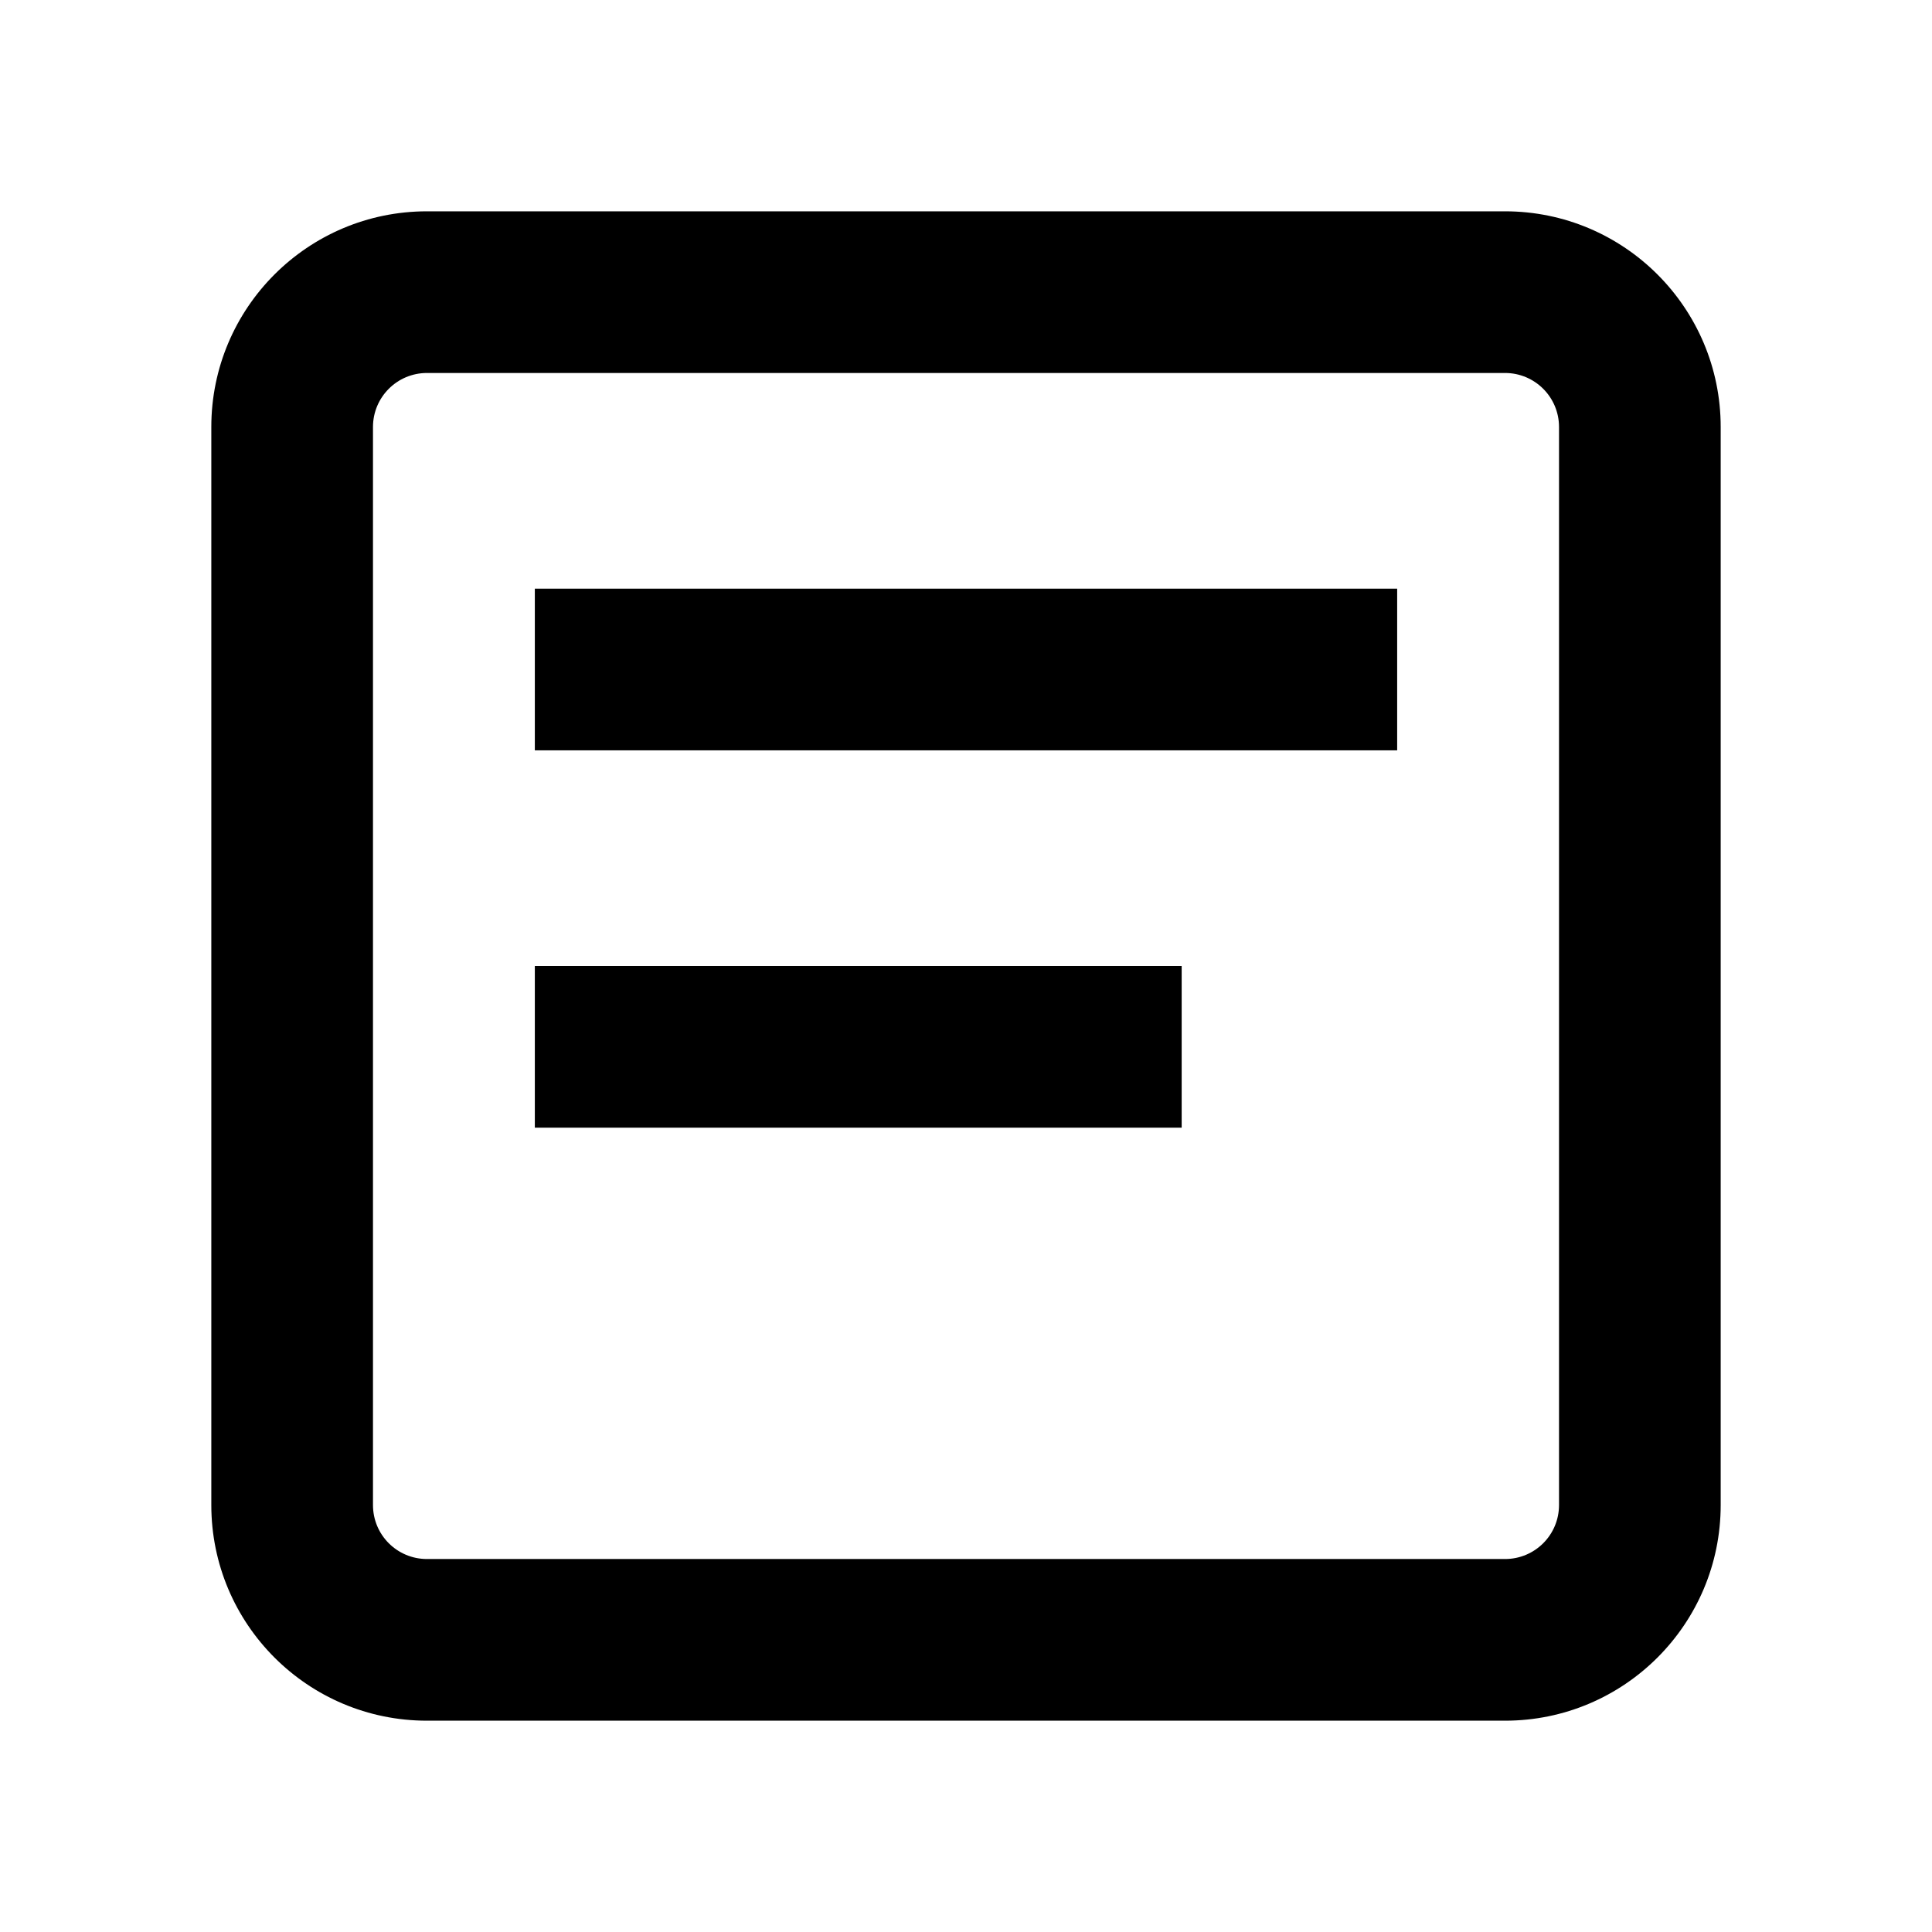
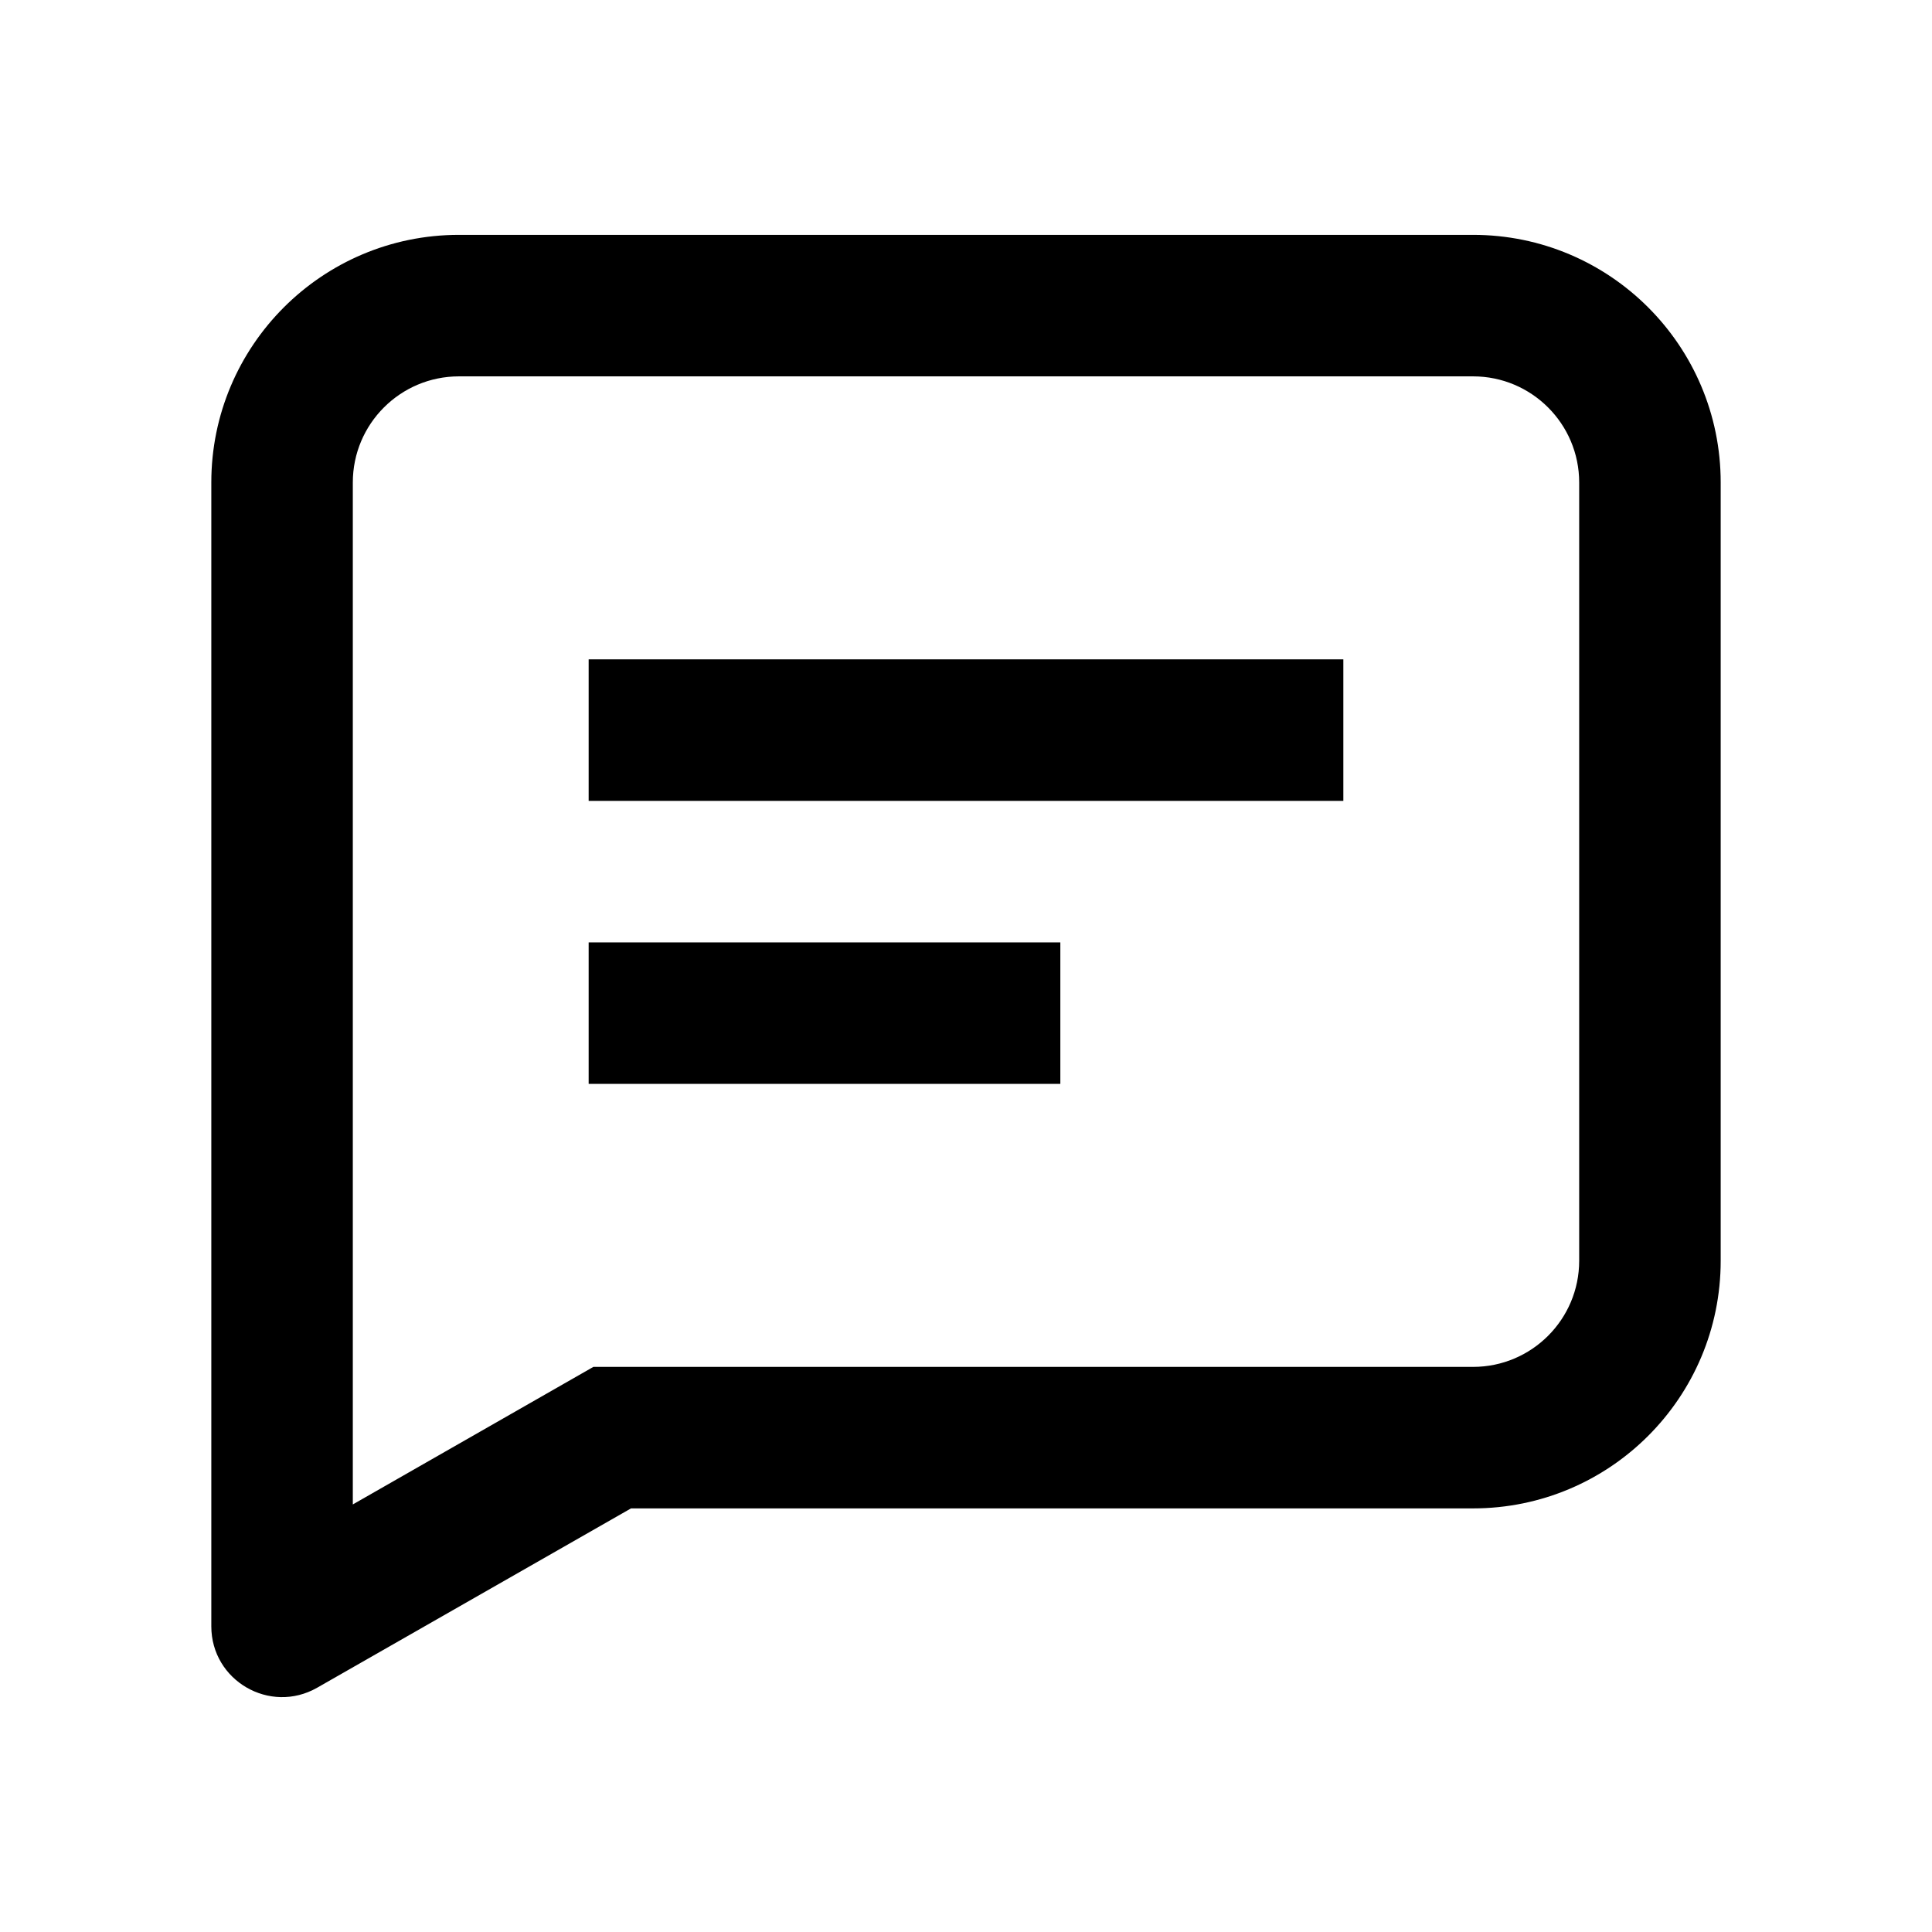
<svg xmlns="http://www.w3.org/2000/svg" width="128" height="128" viewBox="0 0 128 128">
-   <path fill="currentColor" d="M 14 28.289 C 14 20.4 20.395 14 28.289 14 L 99.711 14 C 107.6 14 114 20.4 114 28.289 L 114 99.711 C 114 107.605 107.6 114 99.711 114 L 28.289 114 C 20.395 114 14 107.605 14 99.711 L 14 28.289 Z M 28.289 24.711 C 26.311 24.711 24.711 26.311 24.711 28.289 L 24.711 99.711 C 24.711 101.695 26.311 103.289 28.289 103.289 L 99.711 103.289 C 101.689 103.289 103.289 101.695 103.289 99.711 L 103.289 28.289 C 103.289 26.311 101.689 24.711 99.711 24.711 L 28.289 24.711 Z M 92.566 49.711 L 35.434 49.711 L 35.434 39 L 92.566 39 L 92.566 49.711 Z M 78.289 74.711 L 35.434 74.711 L 35.434 64 L 78.289 64 L 78.289 74.711 Z" />
+   <path fill="currentcolor" d="M 14 31.966 C 14 22.904 21.344 15.56 30.406 15.56 L 97.594 15.56 C 106.656 15.56 114 22.904 114 31.966 L 114 83.529 C 114 92.591 106.656 99.935 97.594 99.935 L 41.806 99.935 L 21.012 111.816 C 17.887 113.598 14 111.348 14 107.748 L 14 31.966 Z M 30.406 24.935 C 26.525 24.935 23.375 28.085 23.375 31.966 L 23.375 99.673 L 39.312 90.56 L 97.594 90.56 C 101.475 90.56 104.625 87.41 104.625 83.529 L 104.625 31.966 C 104.625 28.085 101.475 24.935 97.594 24.935 L 30.406 24.935 Z M 89 53.06 L 39 53.06 L 39 43.685 L 89 43.685 L 89 53.06 Z M 70.25 71.81 L 39 71.81 L 39 62.435 L 70.25 62.435 L 70.25 71.81 Z" />
</svg>
